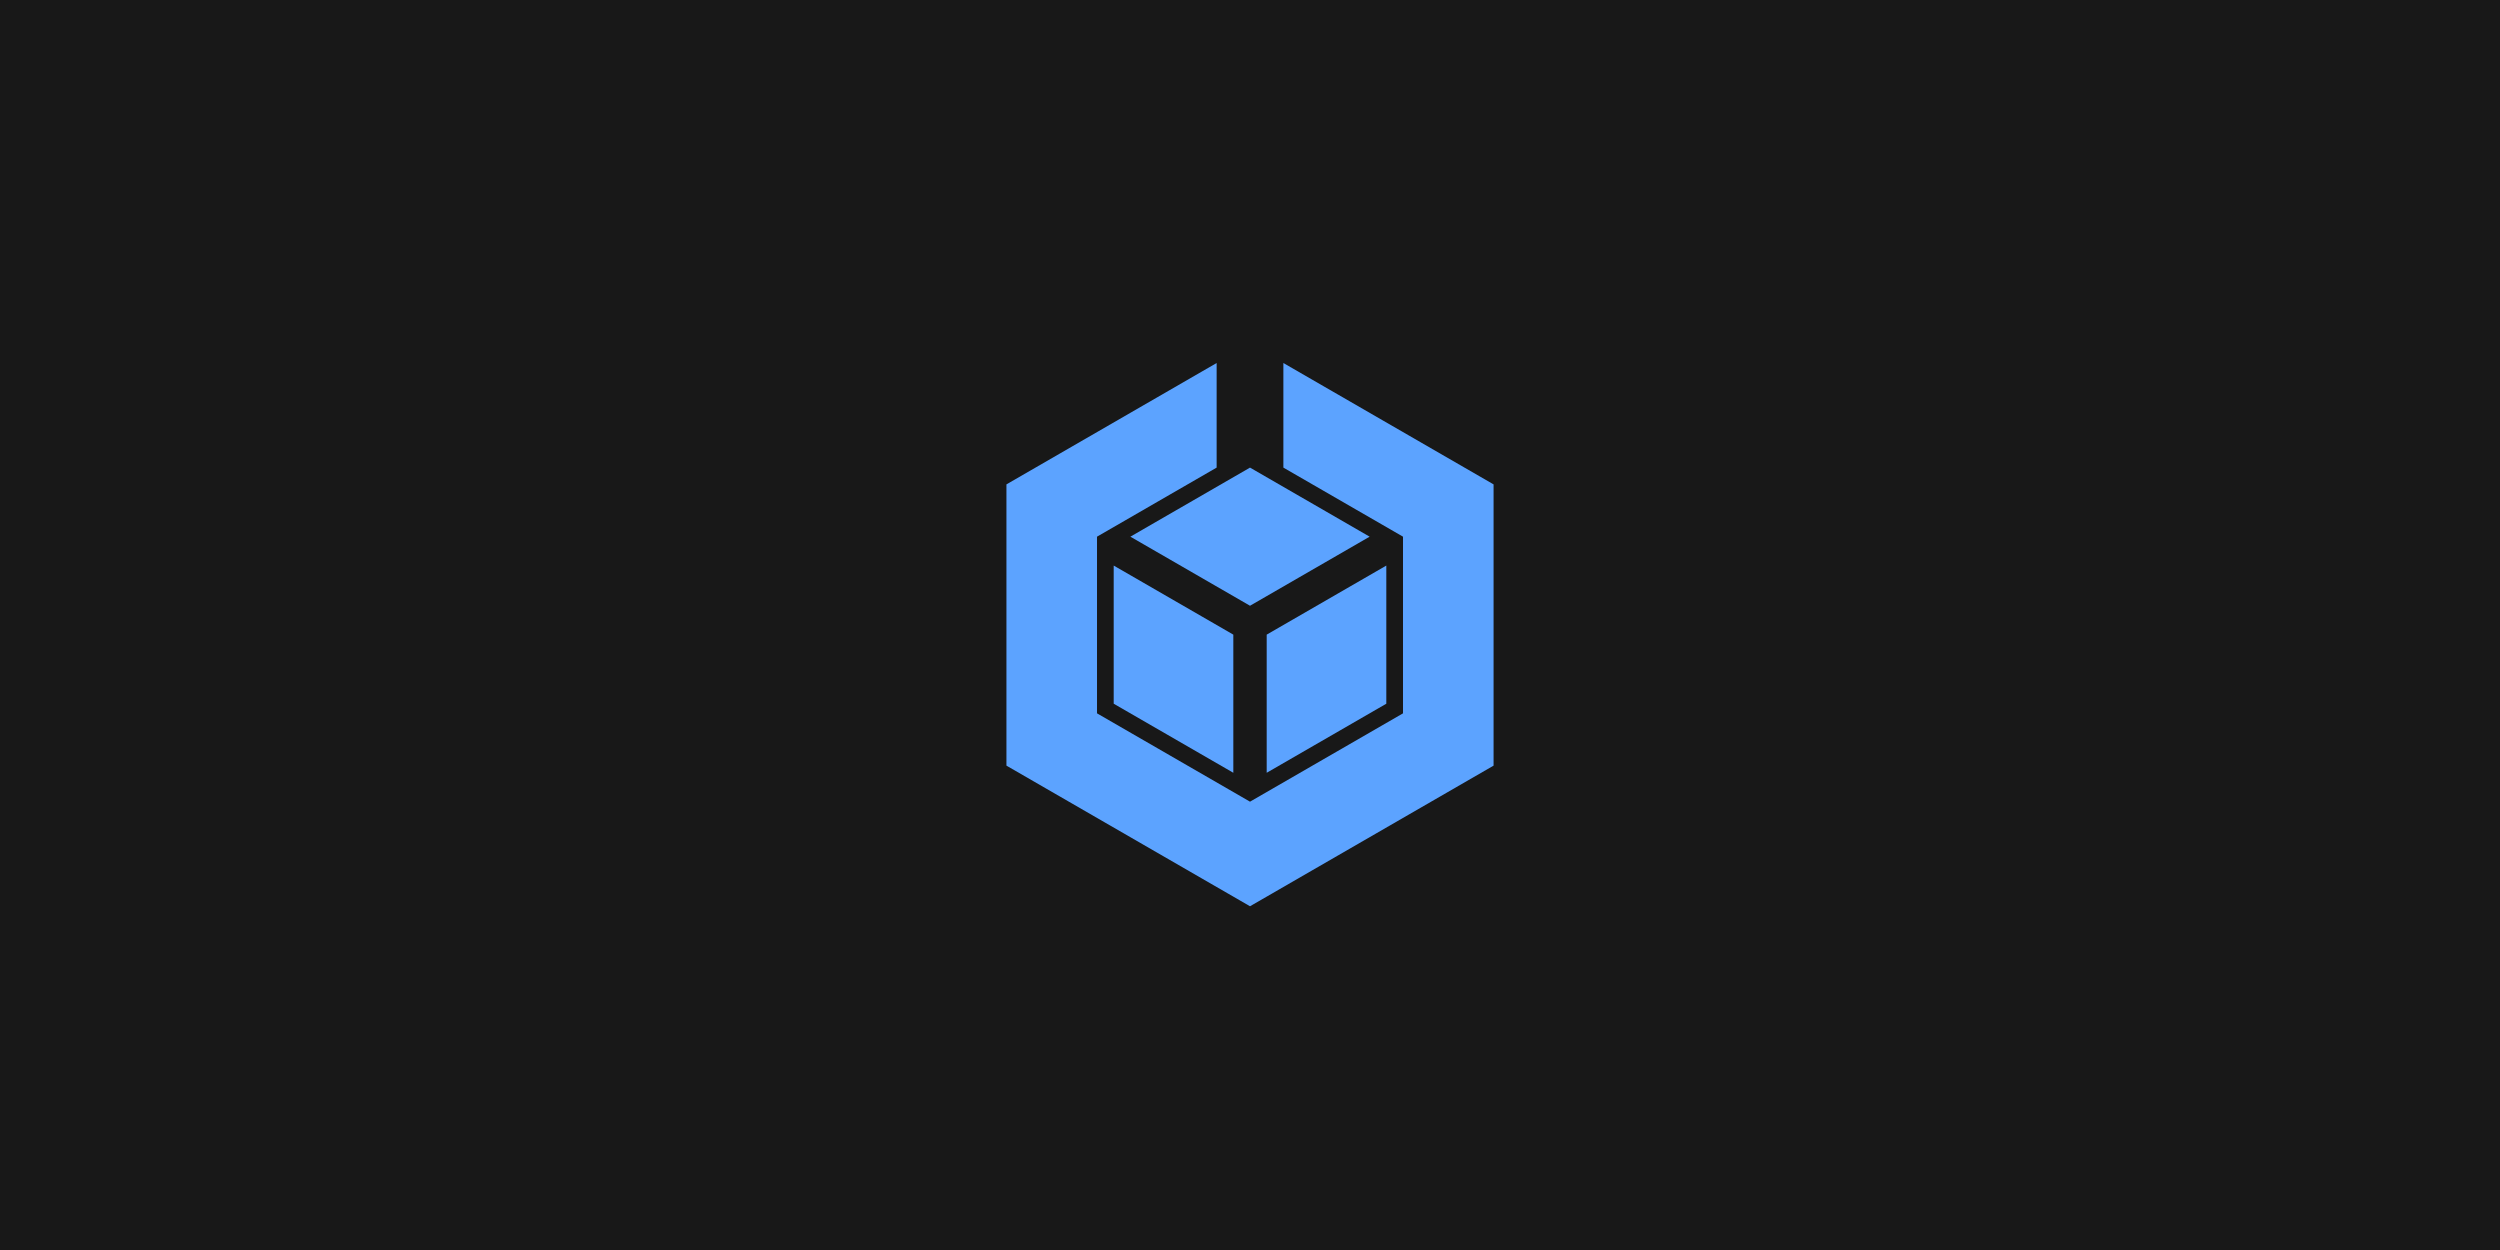
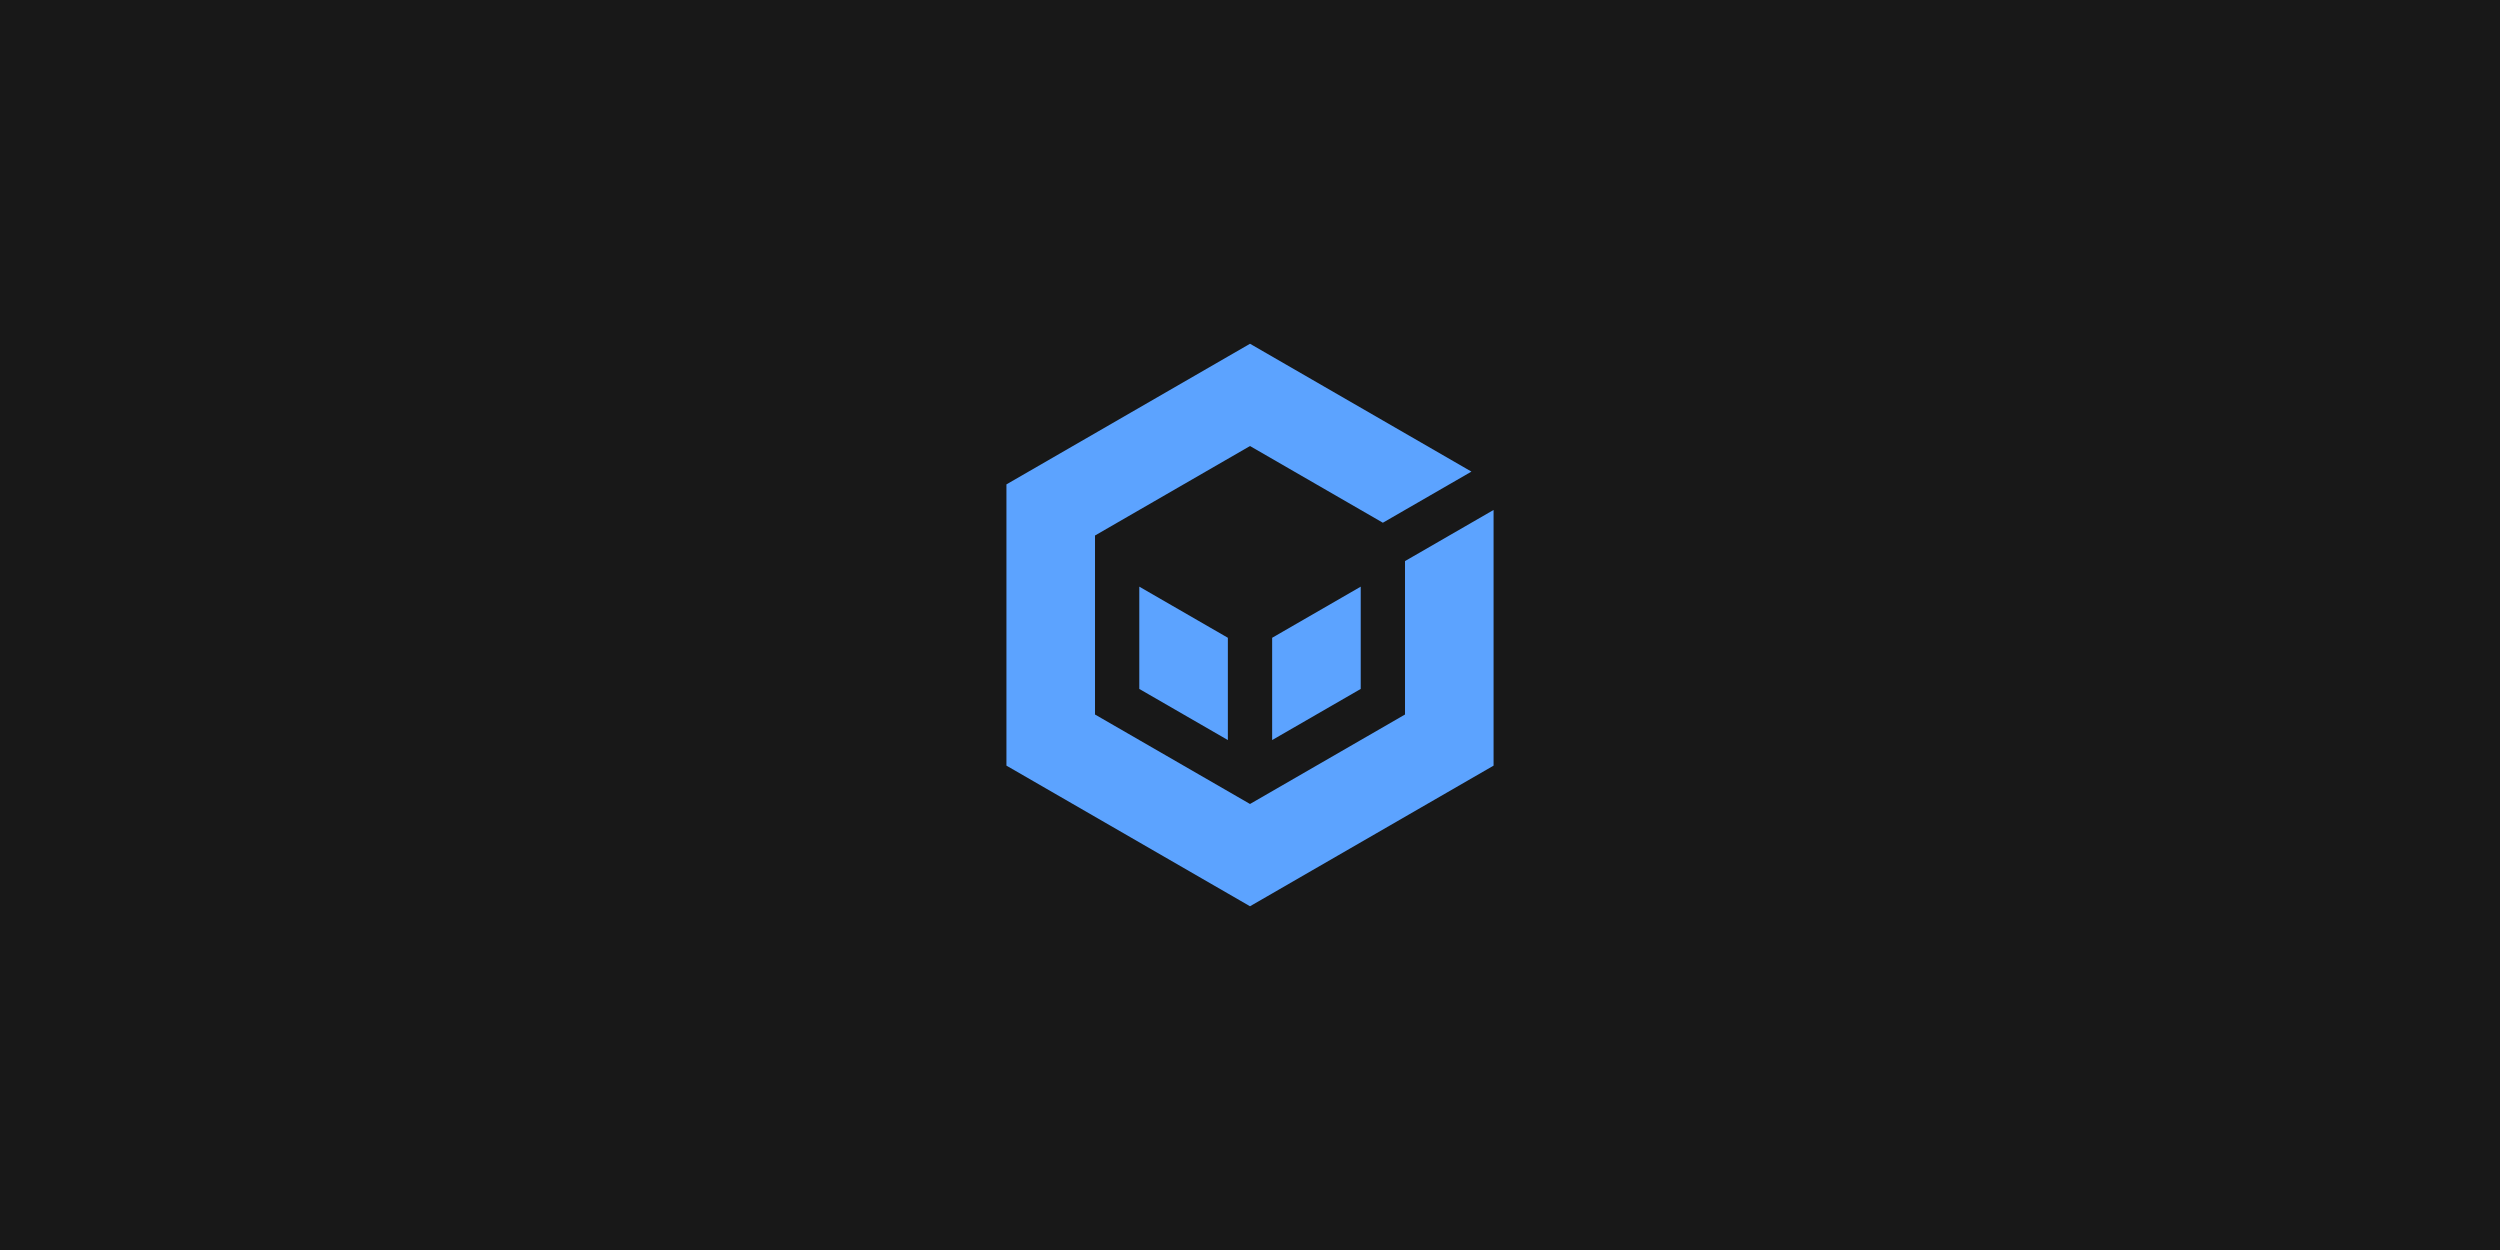
<svg xmlns="http://www.w3.org/2000/svg" viewBox="0 0 1280 640" width="1280" height="640">
  <rect width="1280" height="640" rx="0" fill="#181818" />
  <g transform="translate(483.80 163.80) scale(1.22034)">
-     <path fill="#5ca3ff" fill-rule="evenodd" d="M142.00 18.08L230.19 69.00L230.19 187.00L128.00 246.00L25.81 187.00L25.81 69.00L114.00 18.08L114.00 61.96L63.81 90.94L63.81 165.06L128.00 202.12L192.19 165.06L192.19 90.94L142.00 61.96Z" />
-     <path fill="#5ca3ff" fill-rule="evenodd" d="M128.00 61.96L178.19 90.94L128.00 119.92L77.81 90.94Z" />
-     <path fill="#5ca3ff" fill-rule="evenodd" d="M135.00 132.04L185.19 103.06L185.19 161.02L135.00 190.00Z" />
-     <path fill="#5ca3ff" fill-rule="evenodd" d="M70.81 103.06L121.00 132.04L121.00 190.00L70.81 161.02Z" />
+     <path fill="#5ca3ff" fill-rule="evenodd" d="M128.00 246.00L230.19 187.00L230.19 79.73L193.03 101.18L193.03 165.55L128.00 203.09L62.97 165.55L62.97 90.45L128.00 52.91L183.74 85.09L220.90 63.64L128.00 10.00L25.81 69.00L25.81 187.00ZM118.71 176.27L118.71 133.36L81.55 111.91L81.55 154.82ZM174.45 154.82L174.45 111.91L137.29 133.36L137.29 176.27Z" />
  </g>
</svg>
